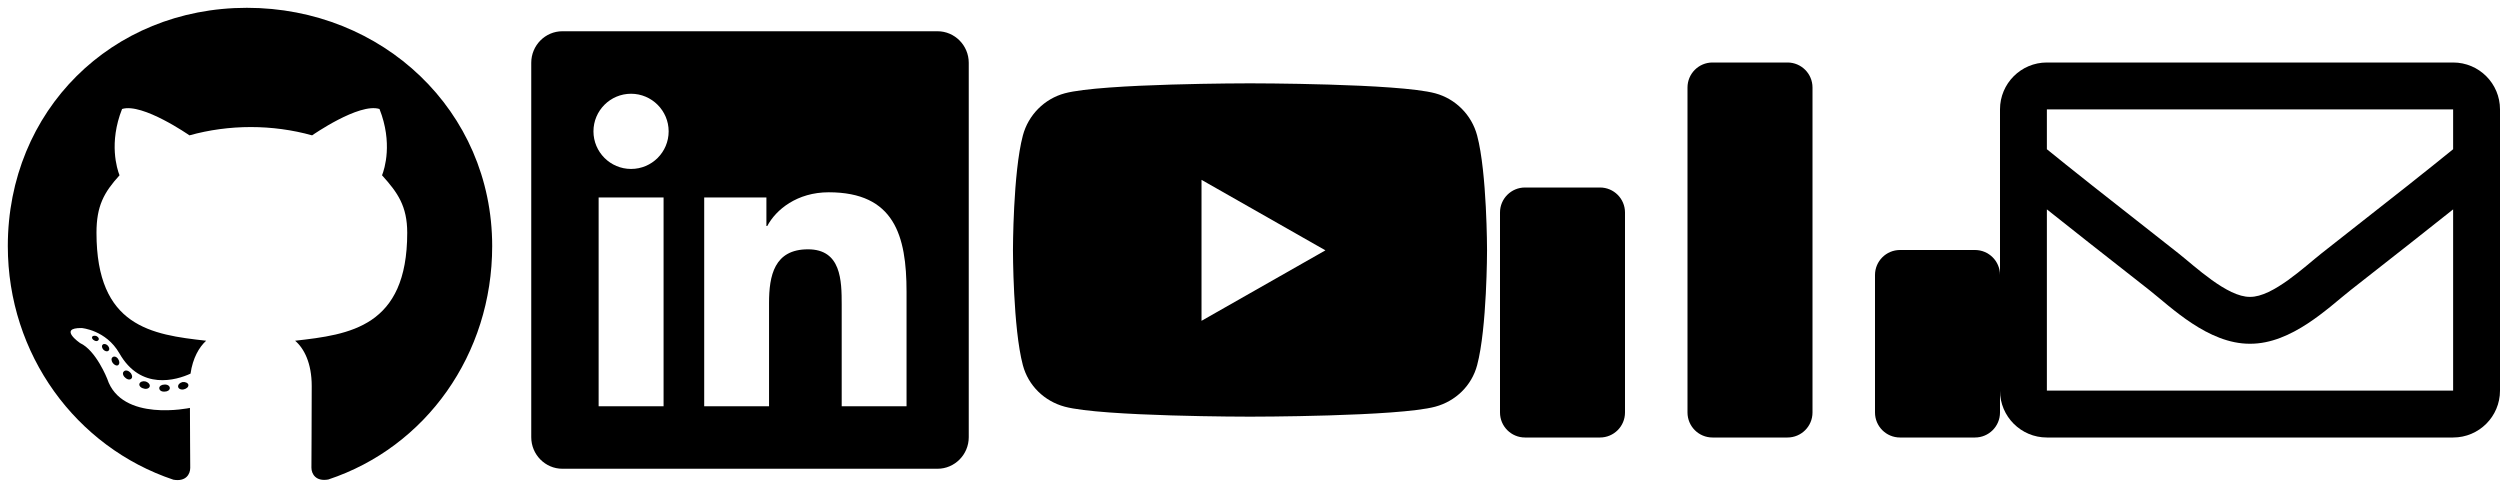
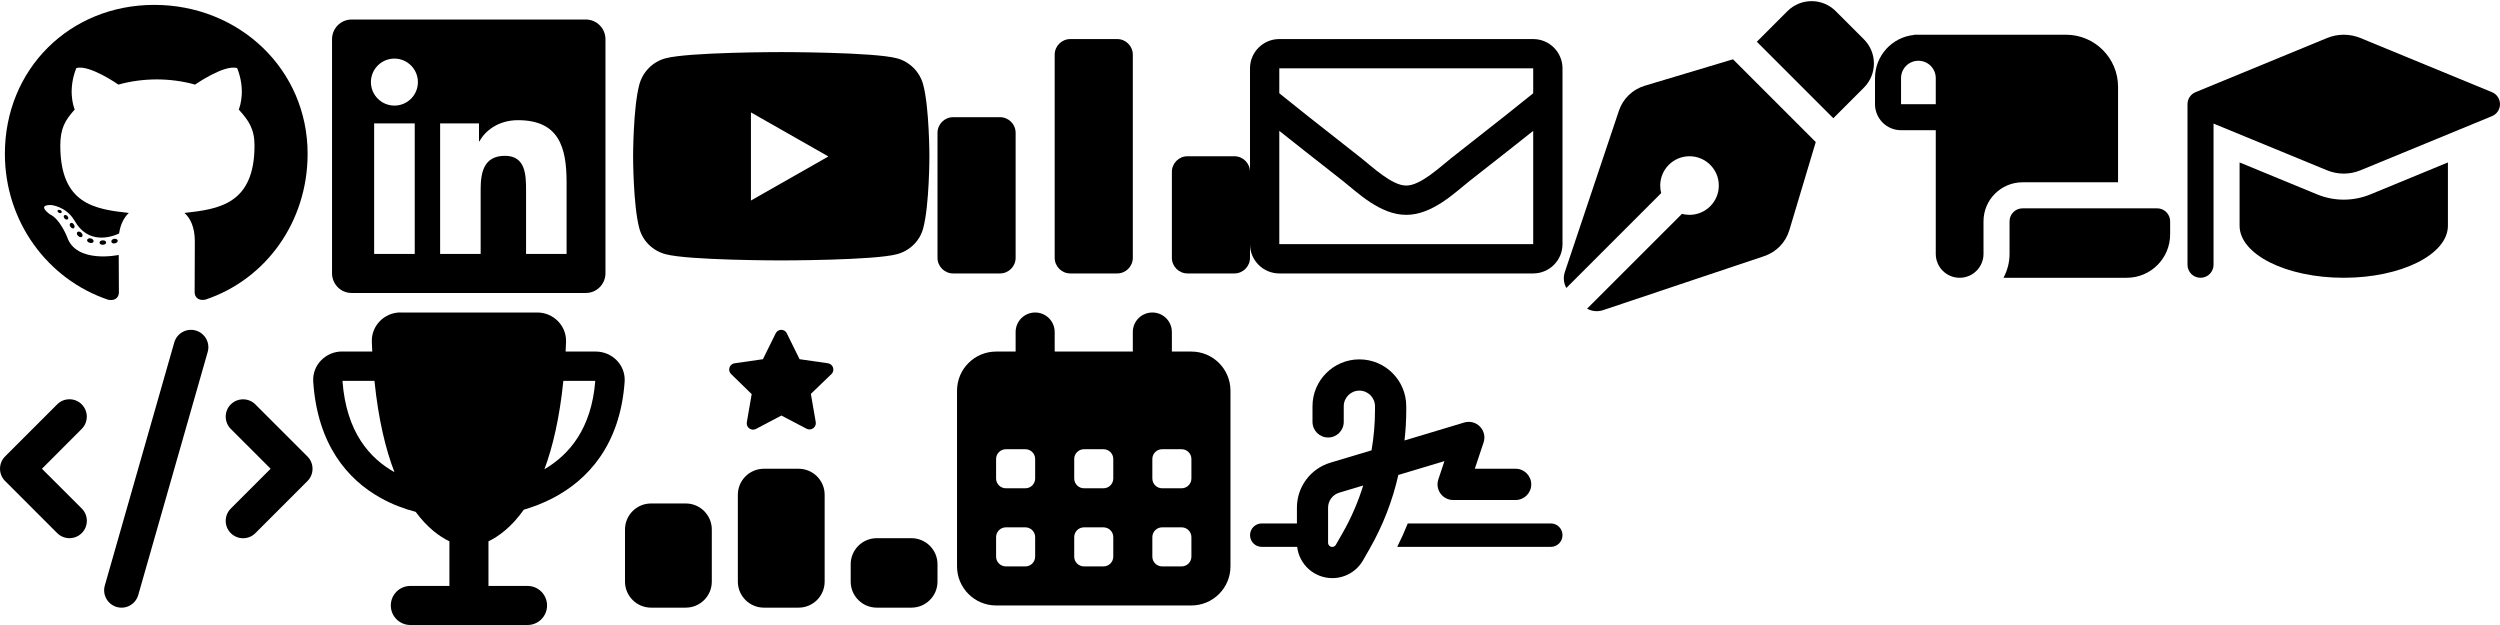
- <svg xmlns="http://www.w3.org/2000/svg" xmlns:xlink="http://www.w3.org/1999/xlink" height="128" width="640">
+ <svg xmlns="http://www.w3.org/2000/svg" xmlns:xlink="http://www.w3.org/1999/xlink" height="256" width="1024">
  <symbol id="fa-github" viewBox="0 0 496 512">
    <path fill="currentColor" d="M165.9 397.4c0 2-2.3 3.6-5.2 3.6-3.3.3-5.6-1.3-5.6-3.6 0-2 2.3-3.6 5.2-3.6 3-.3 5.6 1.3 5.6 3.6zm-31.1-4.5c-.7 2 1.3 4.3 4.3 4.9 2.6 1 5.6 0 6.2-2s-1.3-4.3-4.3-5.2c-2.6-.7-5.5.3-6.2 2.3zm44.2-1.7c-2.9.7-4.9 2.6-4.6 4.9.3 2 2.9 3.3 5.9 2.6 2.9-.7 4.9-2.6 4.6-4.6-.3-1.9-3-3.2-5.9-2.9zM244.8 8C106.1 8 0 113.3 0 252c0 110.9 69.8 205.8 169.5 239.2 12.8 2.3 17.3-5.6 17.3-12.1 0-6.2-.3-40.4-.3-61.4 0 0-70 15-84.7-29.8 0 0-11.4-29.1-27.8-36.6 0 0-22.9-15.7 1.6-15.4 0 0 24.9 2 38.6 25.8 21.9 38.6 58.6 27.5 72.9 20.9 2.3-16 8.8-27.1 16-33.7-55.9-6.2-112.3-14.3-112.3-110.5 0-27.5 7.6-41.3 23.6-58.9-2.6-6.5-11.1-33.3 2.6-67.9 20.9-6.5 69 27 69 27 20-5.6 41.5-8.5 62.8-8.5s42.8 2.9 62.8 8.5c0 0 48.1-33.6 69-27 13.7 34.7 5.2 61.4 2.6 67.9 16 17.7 25.8 31.5 25.8 58.9 0 96.5-58.9 104.2-114.8 110.5 9.2 7.9 17 22.9 17 46.4 0 33.7-.3 75.4-.3 83.6 0 6.5 4.6 14.4 17.3 12.1C428.2 457.8 496 362.9 496 252 496 113.3 383.5 8 244.8 8zM97.2 352.9c-1.3 1-1 3.3.7 5.2 1.6 1.6 3.9 2.3 5.2 1 1.3-1 1-3.3-.7-5.2-1.6-1.6-3.9-2.3-5.2-1zm-10.8-8.1c-.7 1.3.3 2.9 2.3 3.9 1.6 1 3.6.7 4.3-.7.7-1.3-.3-2.9-2.3-3.9-2-.6-3.6-.3-4.3.7zm32.4 35.6c-1.6 1.3-1 4.3 1.3 6.2 2.3 2.3 5.2 2.6 6.5 1 1.3-1.3.7-4.3-1.3-6.2-2.2-2.3-5.2-2.6-6.5-1zm-11.4-14.7c-1.6 1-1.6 3.6 0 5.9 1.6 2.3 4.3 3.3 5.6 2.3 1.6-1.3 1.6-3.9 0-6.2-1.4-2.3-4-3.3-5.6-2z" />
  </symbol>
  <symbol id="fa-linkedin" viewBox="0 0 448 512">
    <path fill="currentColor" d="M416 32H31.9C14.3 32 0 46.5 0 64.3v383.4C0 465.5 14.3 480 31.9 480H416c17.6 0 32-14.5 32-32.3V64.3c0-17.8-14.4-32.3-32-32.3zM135.4 416H69V202.2h66.5V416zm-33.2-243c-21.3 0-38.5-17.3-38.5-38.5S80.9 96 102.2 96c21.2 0 38.5 17.3 38.5 38.5 0 21.3-17.2 38.5-38.5 38.5zm282.1 243h-66.4V312c0-24.8-.5-56.7-34.5-56.7-34.6 0-39.9 27-39.9 54.9V416h-66.4V202.2h63.7v29.2h.9c8.9-16.8 30.6-34.5 62.9-34.5 67.2 0 79.7 44.3 79.7 101.9V416z" />
  </symbol>
  <symbol id="fa-youtube" viewBox="0 0 576 512">
    <path fill="currentColor" d="M549.655 124.083c-6.281-23.65-24.787-42.276-48.284-48.597C458.781 64 288 64 288 64S117.22 64 74.629 75.486c-23.497 6.322-42.003 24.947-48.284 48.597-11.412 42.867-11.412 132.305-11.412 132.305s0 89.438 11.412 132.305c6.281 23.65 24.787 41.5 48.284 47.821C117.22 448 288 448 288 448s170.78 0 213.371-11.486c23.497-6.321 42.003-24.171 48.284-47.821 11.412-42.867 11.412-132.305 11.412-132.305s0-89.438-11.412-132.305zm-317.51 213.508V175.185l142.739 81.205-142.739 81.201z" />
  </symbol>
  <symbol id="fa-envelope" viewBox="0 0 512 512">
    <path fill="currentColor" d="M464 64H48C21.49 64 0 85.49 0 112v288c0 26.51 21.49 48 48 48h416c26.51 0 48-21.49 48-48V112c0-26.51-21.49-48-48-48zm0 48v40.805c-22.422 18.259-58.168 46.651-134.587 106.49-16.841 13.247-50.201 45.072-73.413 44.701-23.208.375-56.579-31.459-73.413-44.701C106.18 199.465 70.425 171.067 48 152.805V112h416zM48 400V214.398c22.914 18.251 55.409 43.862 104.938 82.646 21.857 17.205 60.134 55.186 103.062 54.955 42.717.231 80.509-37.199 103.053-54.947 49.528-38.783 82.032-64.401 104.947-82.653V400H48z" />
  </symbol>
  <symbol id="codeforces" viewBox="0 0 80 60">
    <rect fill="currentColor" x="0" y="20" width="20" height="40" rx="4" ry="4" />
    <rect fill="currentColor" x="30" y="0" width="20" height="60" rx="4" ry="4" />
    <rect fill="currentColor" x="60" y="30" width="20" height="30" rx="4" ry="4" />
  </symbol>
+   <symbol id="fa-pen-nib" viewBox="0 0 512 512">
+     <path fill="currentColor" d="M368.5 18.3l-50.1 50.1 125.3 125.3 50.1-50.1c21.9-21.9 21.9-57.3 0-79.2L447.7 18.3c-21.9-21.9-57.3-21.9-79.2 0zM279.3 97.2l-.5 .1-144.1 43.2c-19.9 6-35.7 21.2-42.3 41L3.8 445.8c-2.9 8.7-1.9 18.2 2.5 26L161.7 316.4c-1.1-4-1.6-8.1-1.6-12.4 0-26.5 21.5-48 48-48s48 21.5 48 48-21.5 48-48 48c-4.3 0-8.5-.6-12.4-1.6L40.3 505.7c7.8 4.4 17.2 5.4 26 2.5l264.3-88.6c19.7-6.6 35-22.4 41-42.3l43.2-144.1 .1-.5-135.5-135.5z" />
+   </symbol>
+   <symbol id="fa-scroll" viewBox="0 0 576 512">
+     <path fill="currentColor" d="M0 112C0 70.5 31.6 36.4 72 32.4l0-.4 280 0c53 0 96 43 96 96l0 176-176 0c-39.8 0-72 32.2-72 72l0 60c0 24.3-19.7 44-44 44s-44-19.7-44-44l0-228-64 0c-26.5 0-48-21.5-48-48l0-48zM236.8 480c7.1-13.1 11.2-28.1 11.2-44l0-60c0-13.3 10.7-24 24-24l248 0c13.3 0 24 10.7 24 24l0 24c0 44.2-35.8 80-80 80l-227.2 0zM80 80c-17.7 0-32 14.3-32 32l0 48 64 0 0-48c0-17.7-14.3-32-32-32z" />
+   </symbol>
+   <symbol id="fa-graduation-cap" viewBox="0 0 576 512">
+     <path fill="currentColor" d="M48 195.8l209.2 86.1c9.8 4 20.2 6.1 30.8 6.1s21-2.1 30.8-6.1l242.4-99.8c9-3.7 14.8-12.4 14.8-22.1s-5.8-18.4-14.8-22.1L318.8 38.1C309 34.1 298.6 32 288 32s-21 2.1-30.8 6.1L14.8 137.9C5.8 141.6 0 150.3 0 160L0 456c0 13.3 10.7 24 24 24s24-10.7 24-24l0-260.2zm48 71.7L96 384c0 53 86 96 192 96s192-43 192-96l0-116.6-142.9 58.9c-15.6 6.4-32.2 9.7-49.1 9.7s-33.5-3.3-49.1-9.7L96 267.4z" />
+   </symbol>
+   <symbol id="fa-code" viewBox="0 0 576 512">
+     <path fill="currentColor" d="M360.8 1.2c-17-4.9-34.7 5-39.6 22l-128 448c-4.9 17 5 34.7 22 39.6s34.7-5 39.6-22l128-448c4.9-17-5-34.7-22-39.6zm64.6 136.1c-12.5 12.5-12.5 32.8 0 45.3l73.4 73.4-73.4 73.4c-12.5 12.5-12.5 32.8 0 45.3s32.8 12.5 45.3 0l96-96c12.5-12.5 12.5-32.8 0-45.3l-96-96c-12.5-12.5-32.8-12.5-45.3 0zm-274.7 0c-12.5-12.5-32.8-12.5-45.3 0l-96 96c-12.5 12.5-12.5 32.8 0 45.3l96 96c12.5 12.5 32.8 12.5 45.3 0s12.5-32.8 0-45.3L77.3 256 150.6 182.6c12.5-12.5 12.5-32.8 0-45.3z" />
+   </symbol>
+   <symbol id="fa-trophy" viewBox="0 0 512 512">
+     <path fill="currentColor" d="M144.3 0l224 0c26.5 0 48.1 21.8 47.1 48.2-.2 5.3-.4 10.6-.7 15.8l49.6 0c26.1 0 49.1 21.6 47.1 49.8-7.5 103.7-60.5 160.7-118 190.5-15.8 8.2-31.9 14.3-47.2 18.8-20.2 28.6-41.2 43.7-57.9 51.8l0 73.1 64 0c17.7 0 32 14.3 32 32s-14.3 32-32 32l-192 0c-17.7 0-32-14.3-32-32s14.3-32 32-32l64 0 0-73.1c-16-7.7-35.9-22-55.3-48.3-18.4-4.8-38.4-12.1-57.9-23.1-54.1-30.3-102.9-87.4-109.9-189.9-1.9-28.1 21-49.7 47.1-49.7l49.6 0c-.3-5.2-.5-10.4-.7-15.8-1-26.5 20.6-48.2 47.1-48.2zM101.5 112l-52.4 0c6.2 84.7 45.1 127.1 85.2 149.6-14.4-37.3-26.3-86-32.8-149.6zM380 256.8c40.5-23.8 77.1-66.1 83.3-144.8L411 112c-6.2 60.9-17.4 108.2-31 144.8z" />
+   </symbol>
+   <symbol id="fa-ranking-star" viewBox="0 0 576 512">
+     <path fill="currentColor" d="M321.8 54.1L298.2 6.3c-3.9-8.3-16.1-8.6-20.4 0l-23.6 47.8-52.3 7.5c-9.3 1.4-13.3 12.9-6.4 19.8l38 37-9 52.1c-1.4 9.3 8.2 16.5 16.8 12.2l46.9-24.8 46.6 24.4c8.6 4.3 18.3-2.9 16.8-12.2l-9-52.1 38-36.6c6.8-6.8 2.9-18.3-6.4-19.8l-52.3-7.5zM256 256c-26.5 0-48 21.5-48 48l0 160c0 26.5 21.5 48 48 48l64 0c26.5 0 48-21.5 48-48l0-160c0-26.5-21.5-48-48-48l-64 0zM48 320c-26.5 0-48 21.5-48 48l0 96c0 26.5 21.5 48 48 48l64 0c26.5 0 48-21.5 48-48l0-96c0-26.5-21.5-48-48-48l-64 0zM416 432l0 32c0 26.5 21.5 48 48 48l64 0c26.5 0 48-21.5 48-48l0-32c0-26.5-21.5-48-48-48l-64 0c-26.5 0-48 21.5-48 48z" />
+   </symbol>
+   <symbol id="fa-calendar-days" viewBox="0 0 448 512">
+     <path fill="currentColor" d="M128 0c17.7 0 32 14.3 32 32l0 32 128 0 0-32c0-17.7 14.3-32 32-32s32 14.3 32 32l0 32 32 0c35.3 0 64 28.7 64 64l0 288c0 35.3-28.7 64-64 64L64 480c-35.3 0-64-28.7-64-64L0 128C0 92.7 28.7 64 64 64l32 0 0-32c0-17.7 14.3-32 32-32zM64 240l0 32c0 8.8 7.2 16 16 16l32 0c8.8 0 16-7.2 16-16l0-32c0-8.8-7.2-16-16-16l-32 0c-8.8 0-16 7.2-16 16zm128 0l0 32c0 8.8 7.2 16 16 16l32 0c8.8 0 16-7.2 16-16l0-32c0-8.8-7.2-16-16-16l-32 0c-8.8 0-16 7.2-16 16zm144-16c-8.8 0-16 7.2-16 16l0 32c0 8.8 7.2 16 16 16l32 0c8.8 0 16-7.2 16-16l0-32c0-8.8-7.2-16-16-16l-32 0zM64 368l0 32c0 8.8 7.2 16 16 16l32 0c8.8 0 16-7.2 16-16l0-32c0-8.8-7.2-16-16-16l-32 0c-8.8 0-16 7.2-16 16zm144-16c-8.8 0-16 7.2-16 16l0 32c0 8.8 7.2 16 16 16l32 0c8.8 0 16-7.2 16-16l0-32c0-8.8-7.2-16-16-16l-32 0zm112 16l0 32c0 8.8 7.2 16 16 16l32 0c8.8 0 16-7.2 16-16l0-32c0-8.8-7.2-16-16-16l-32 0c-8.8 0-16 7.2-16 16z" />
+   </symbol>
+   <symbol id="fa-signature" viewBox="0 0 640 512">
+     <path fill="currentColor" d="M192 128c0-17.7 14.3-32 32-32s32 14.3 32 32l0 7.8c0 27.7-2.4 55.3-7.1 82.5l-84.4 25.3c-40.6 12.2-68.4 49.6-68.4 92l0 32.4-72 0c-13.3 0-24 10.7-24 24s10.7 24 24 24l72.5 0c4.2 36 34.8 64 72 64 26 0 50-13.9 62.9-36.5l13.9-24.3c26.8-47 46.5-97.7 58.4-150.5l94.4-28.3-12.5 37.5c-3.3 9.8-1.6 20.5 4.4 28.8S405.7 320 416 320l128 0c17.7 0 32-14.3 32-32s-14.3-32-32-32l-83.6 0 18-53.9c3.8-11.3 .9-23.8-7.4-32.4s-20.7-11.8-32.2-8.4L316.4 198.1c2.4-20.7 3.6-41.4 3.6-62.3l0-7.8c0-53-43-96-96-96s-96 43-96 96l0 32c0 17.7 14.3 32 32 32s32-14.3 32-32l0-32zm-9.2 177l49-14.7c-10.4 33.8-24.5 66.4-42.1 97.2l-13.9 24.3c-1.5 2.6-4.3 4.3-7.4 4.3-4.7 0-8.5-3.8-8.5-8.5l0-71.9c0-14.1 9.3-26.6 22.8-30.7zM616 416c13.3 0 24-10.7 24-24s-10.7-24-24-24l-292.9 0c-6.5 16.3-13.7 32.3-21.6 48L616 416z" />
+   </symbol>
  <use xlink:href="#fa-github" x="0" y="0" width="128" height="128" />
  <use xlink:href="#fa-linkedin" x="128" y="0" width="128" height="128" />
  <use xlink:href="#fa-youtube" x="256" y="0" width="128" height="128" />
  <use xlink:href="#codeforces" x="384" y="0" width="128" height="128" />
  <use xlink:href="#fa-envelope" x="512" y="0" width="128" height="128" />
+   <use xlink:href="#fa-pen-nib" x="640" y="0" width="128" height="128" />
+   <use xlink:href="#fa-scroll" x="768" y="0" width="128" height="128" />
+   <use xlink:href="#fa-graduation-cap" x="896" y="0" width="128" height="128" />
+   <use xlink:href="#fa-code" x="0" y="128" width="128" height="128" />
+   <use xlink:href="#fa-trophy" x="128" y="128" width="128" height="128" />
+   <use xlink:href="#fa-ranking-star" x="256" y="128" width="128" height="128" />
+   <use xlink:href="#fa-calendar-days" x="384" y="128" width="128" height="128" />
+   <use xlink:href="#fa-signature" x="512" y="128" width="128" height="128" />
</svg>
